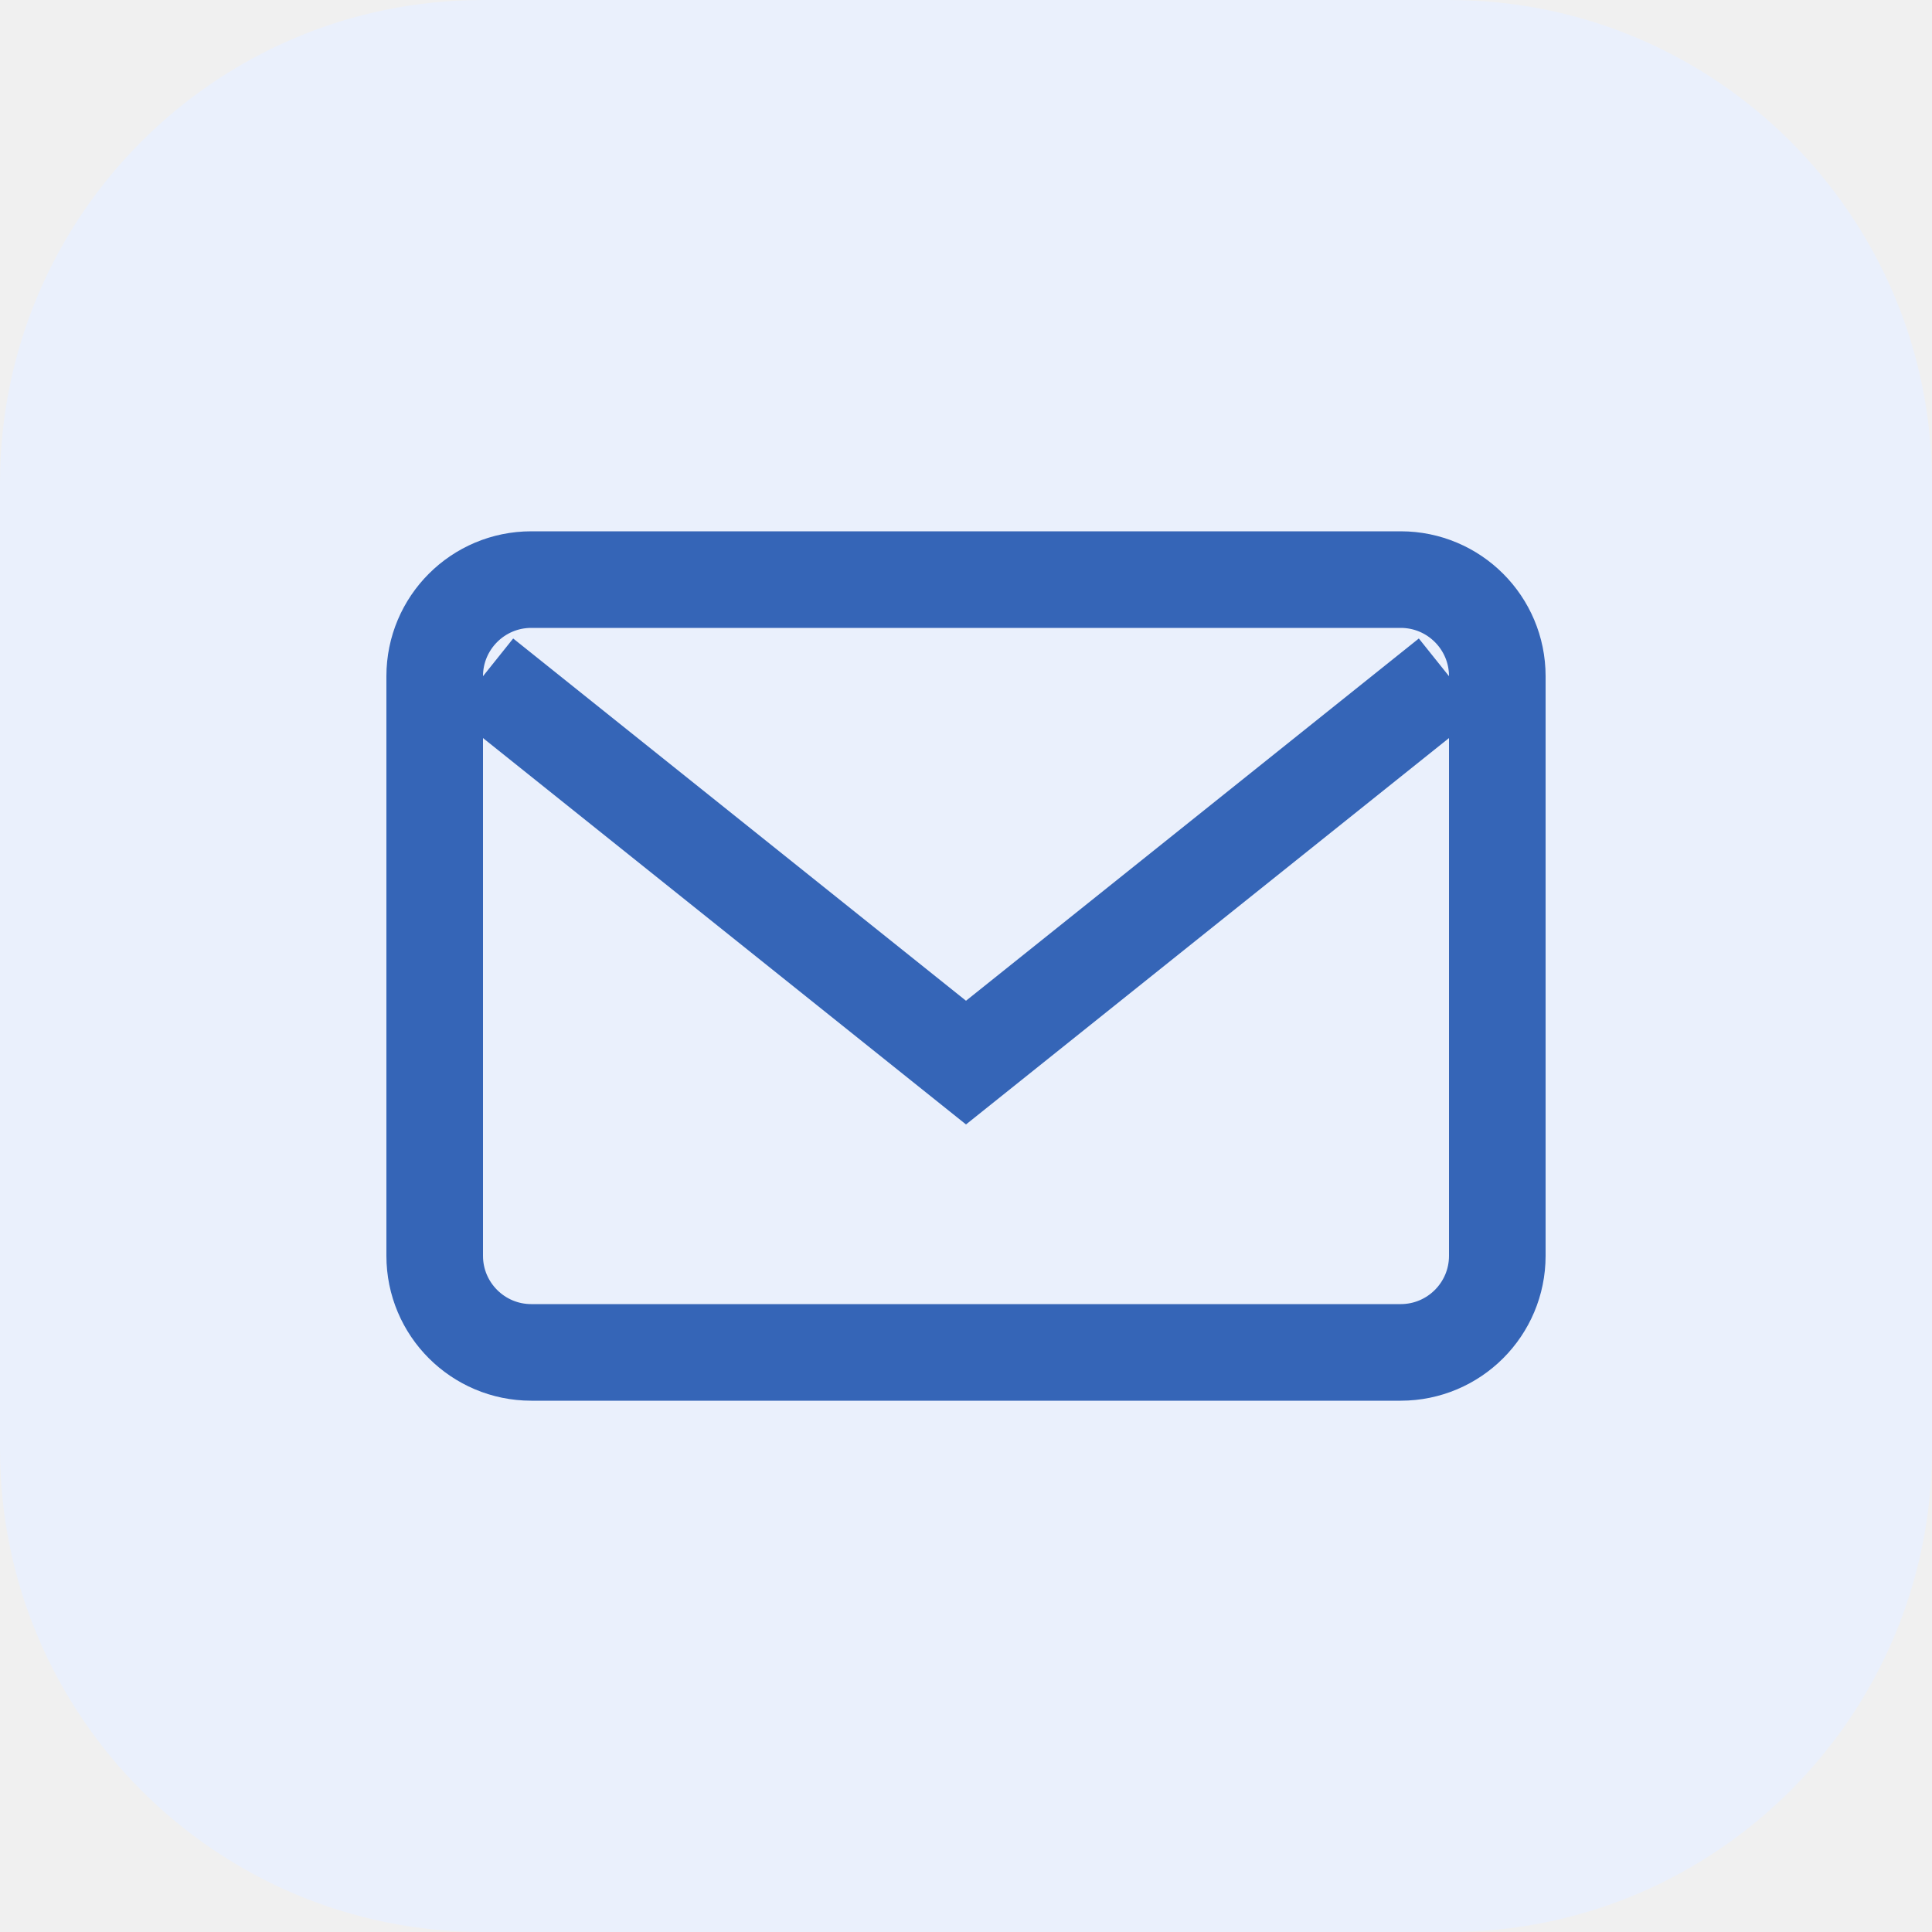
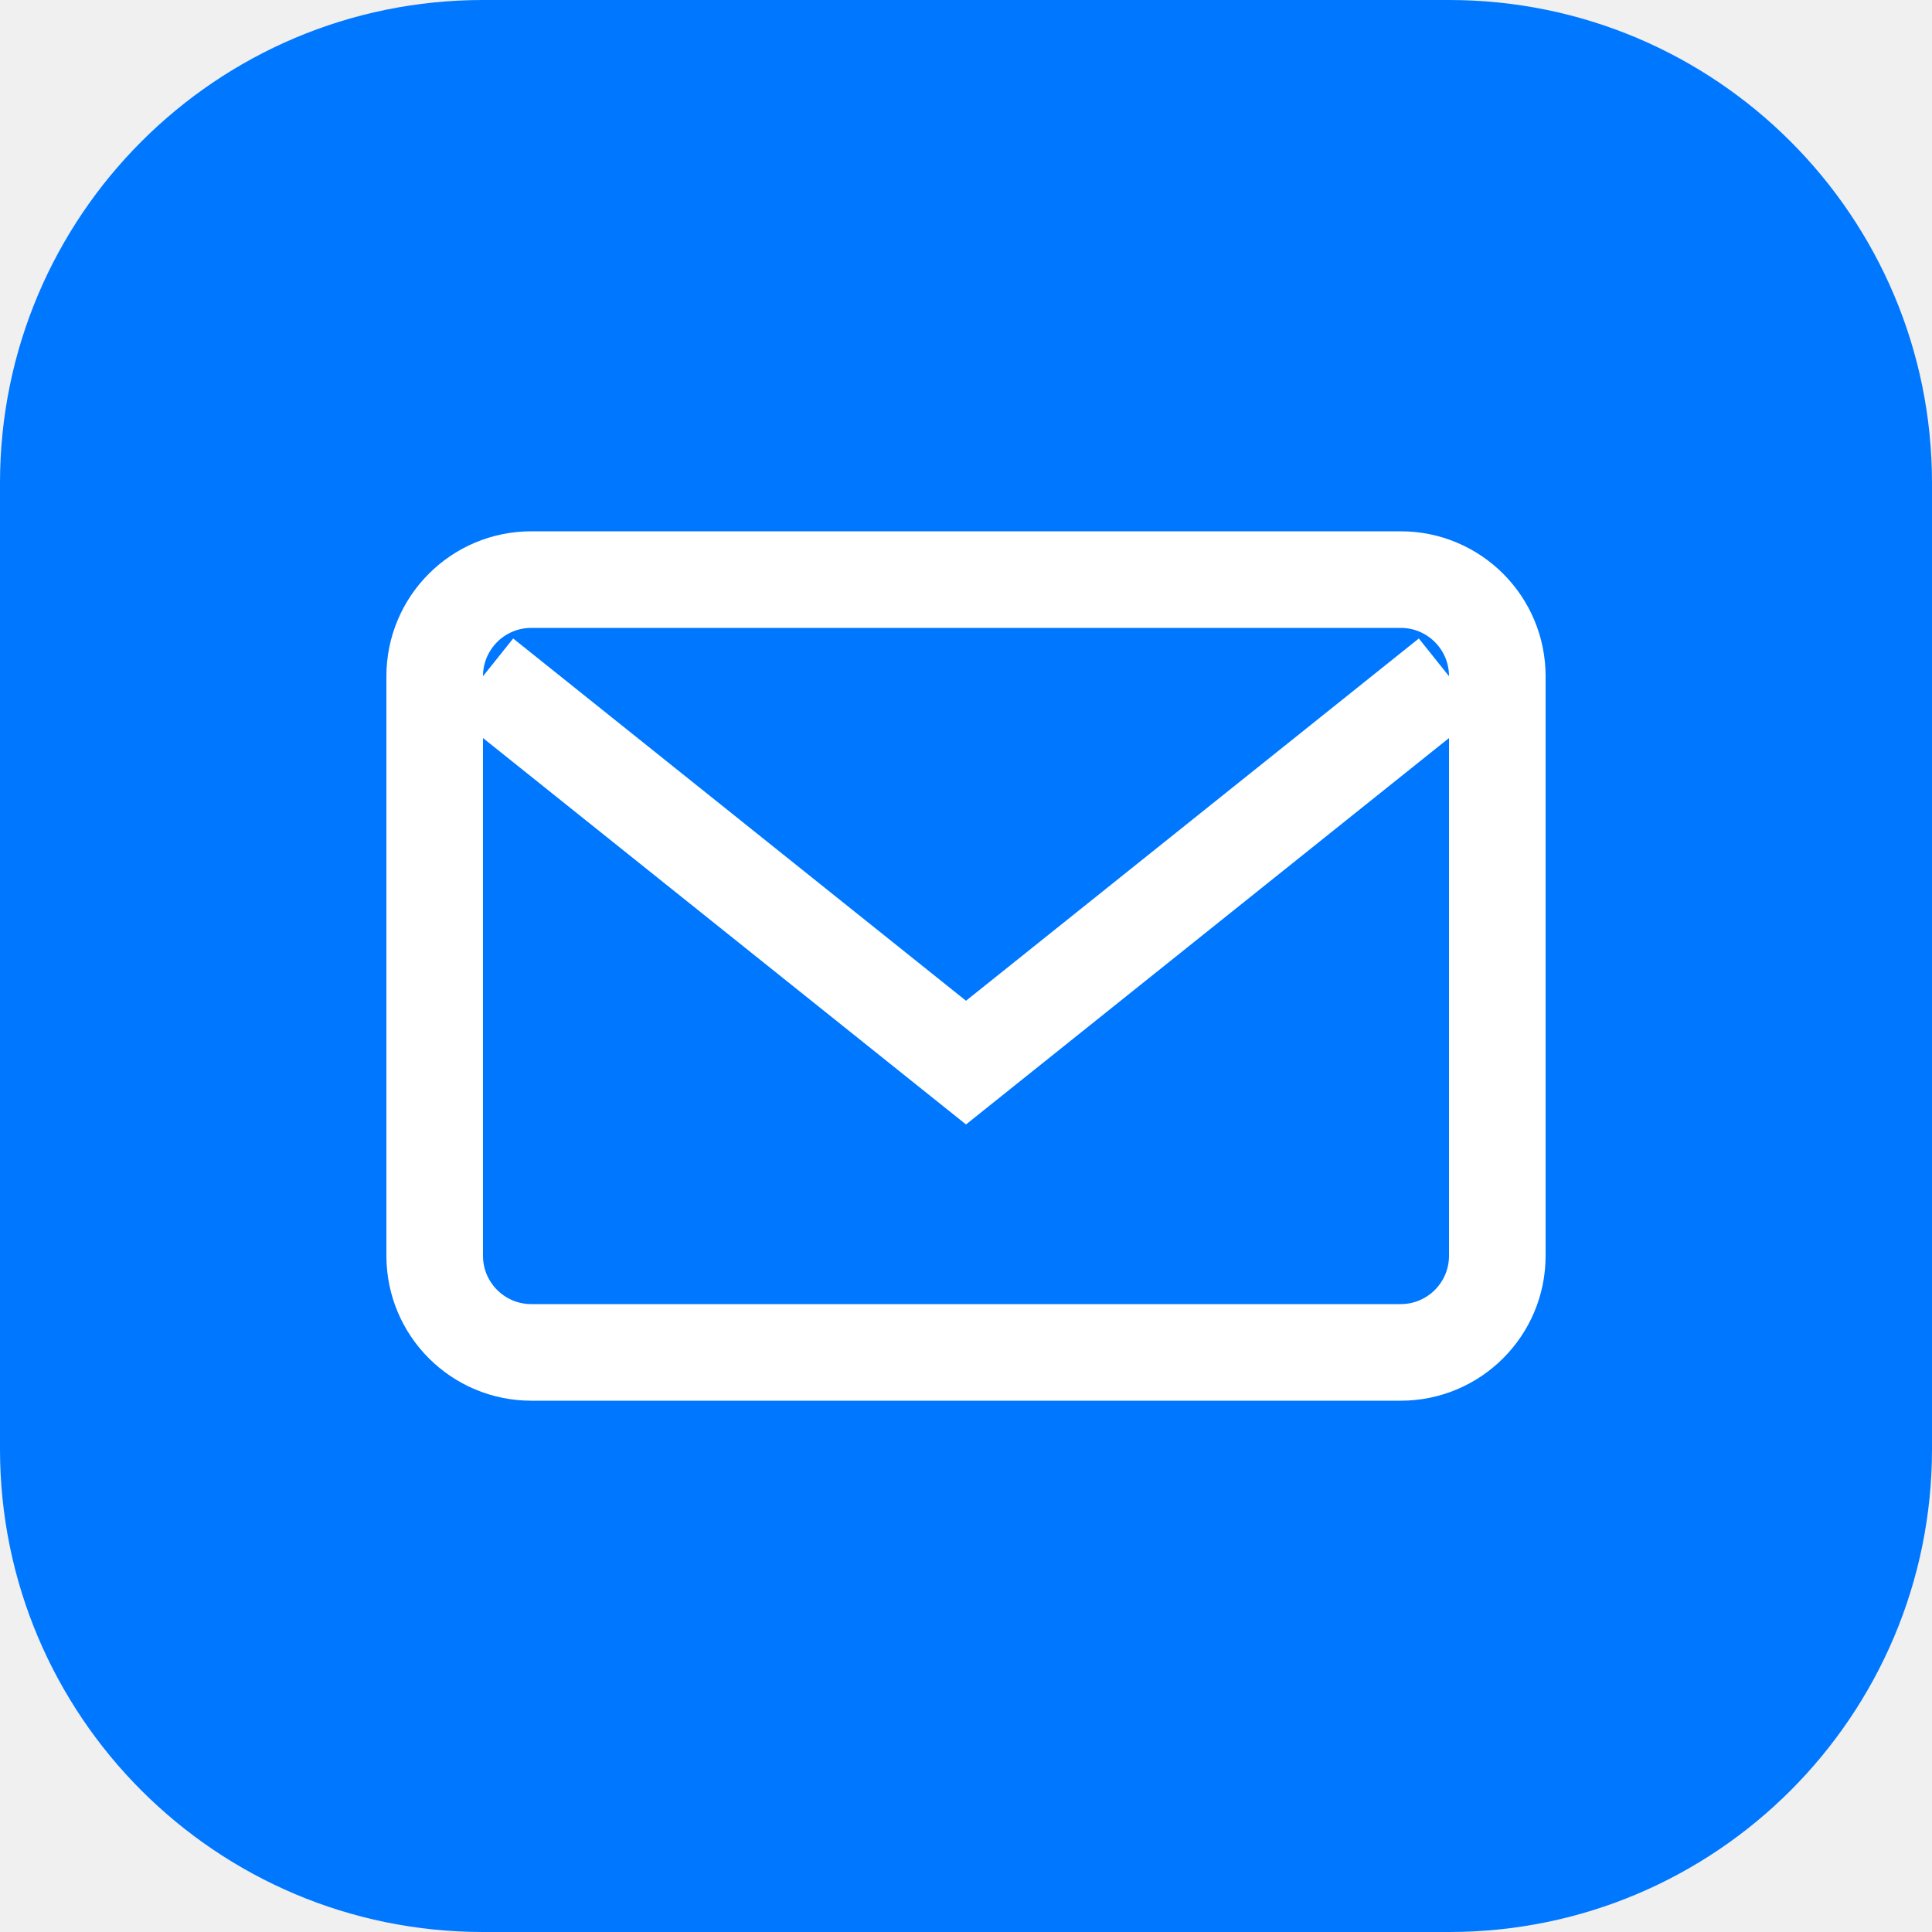
<svg xmlns="http://www.w3.org/2000/svg" viewBox="0 0 40 40">
-   <rect width="40" height="40" rx="10" fill="#eaf0fc" />
-   <g fill="none" stroke="#3565b7" stroke-width="2">
+   <rect width="40" height="40" rx="10" fill="#0077ff" />
+   <g fill="none" stroke="white" stroke-width="2">
    <rect x="9" y="12" width="22" height="16" rx="2" />
    <path d="m10 14 10 8 10-8" />
  </g>
</svg>
